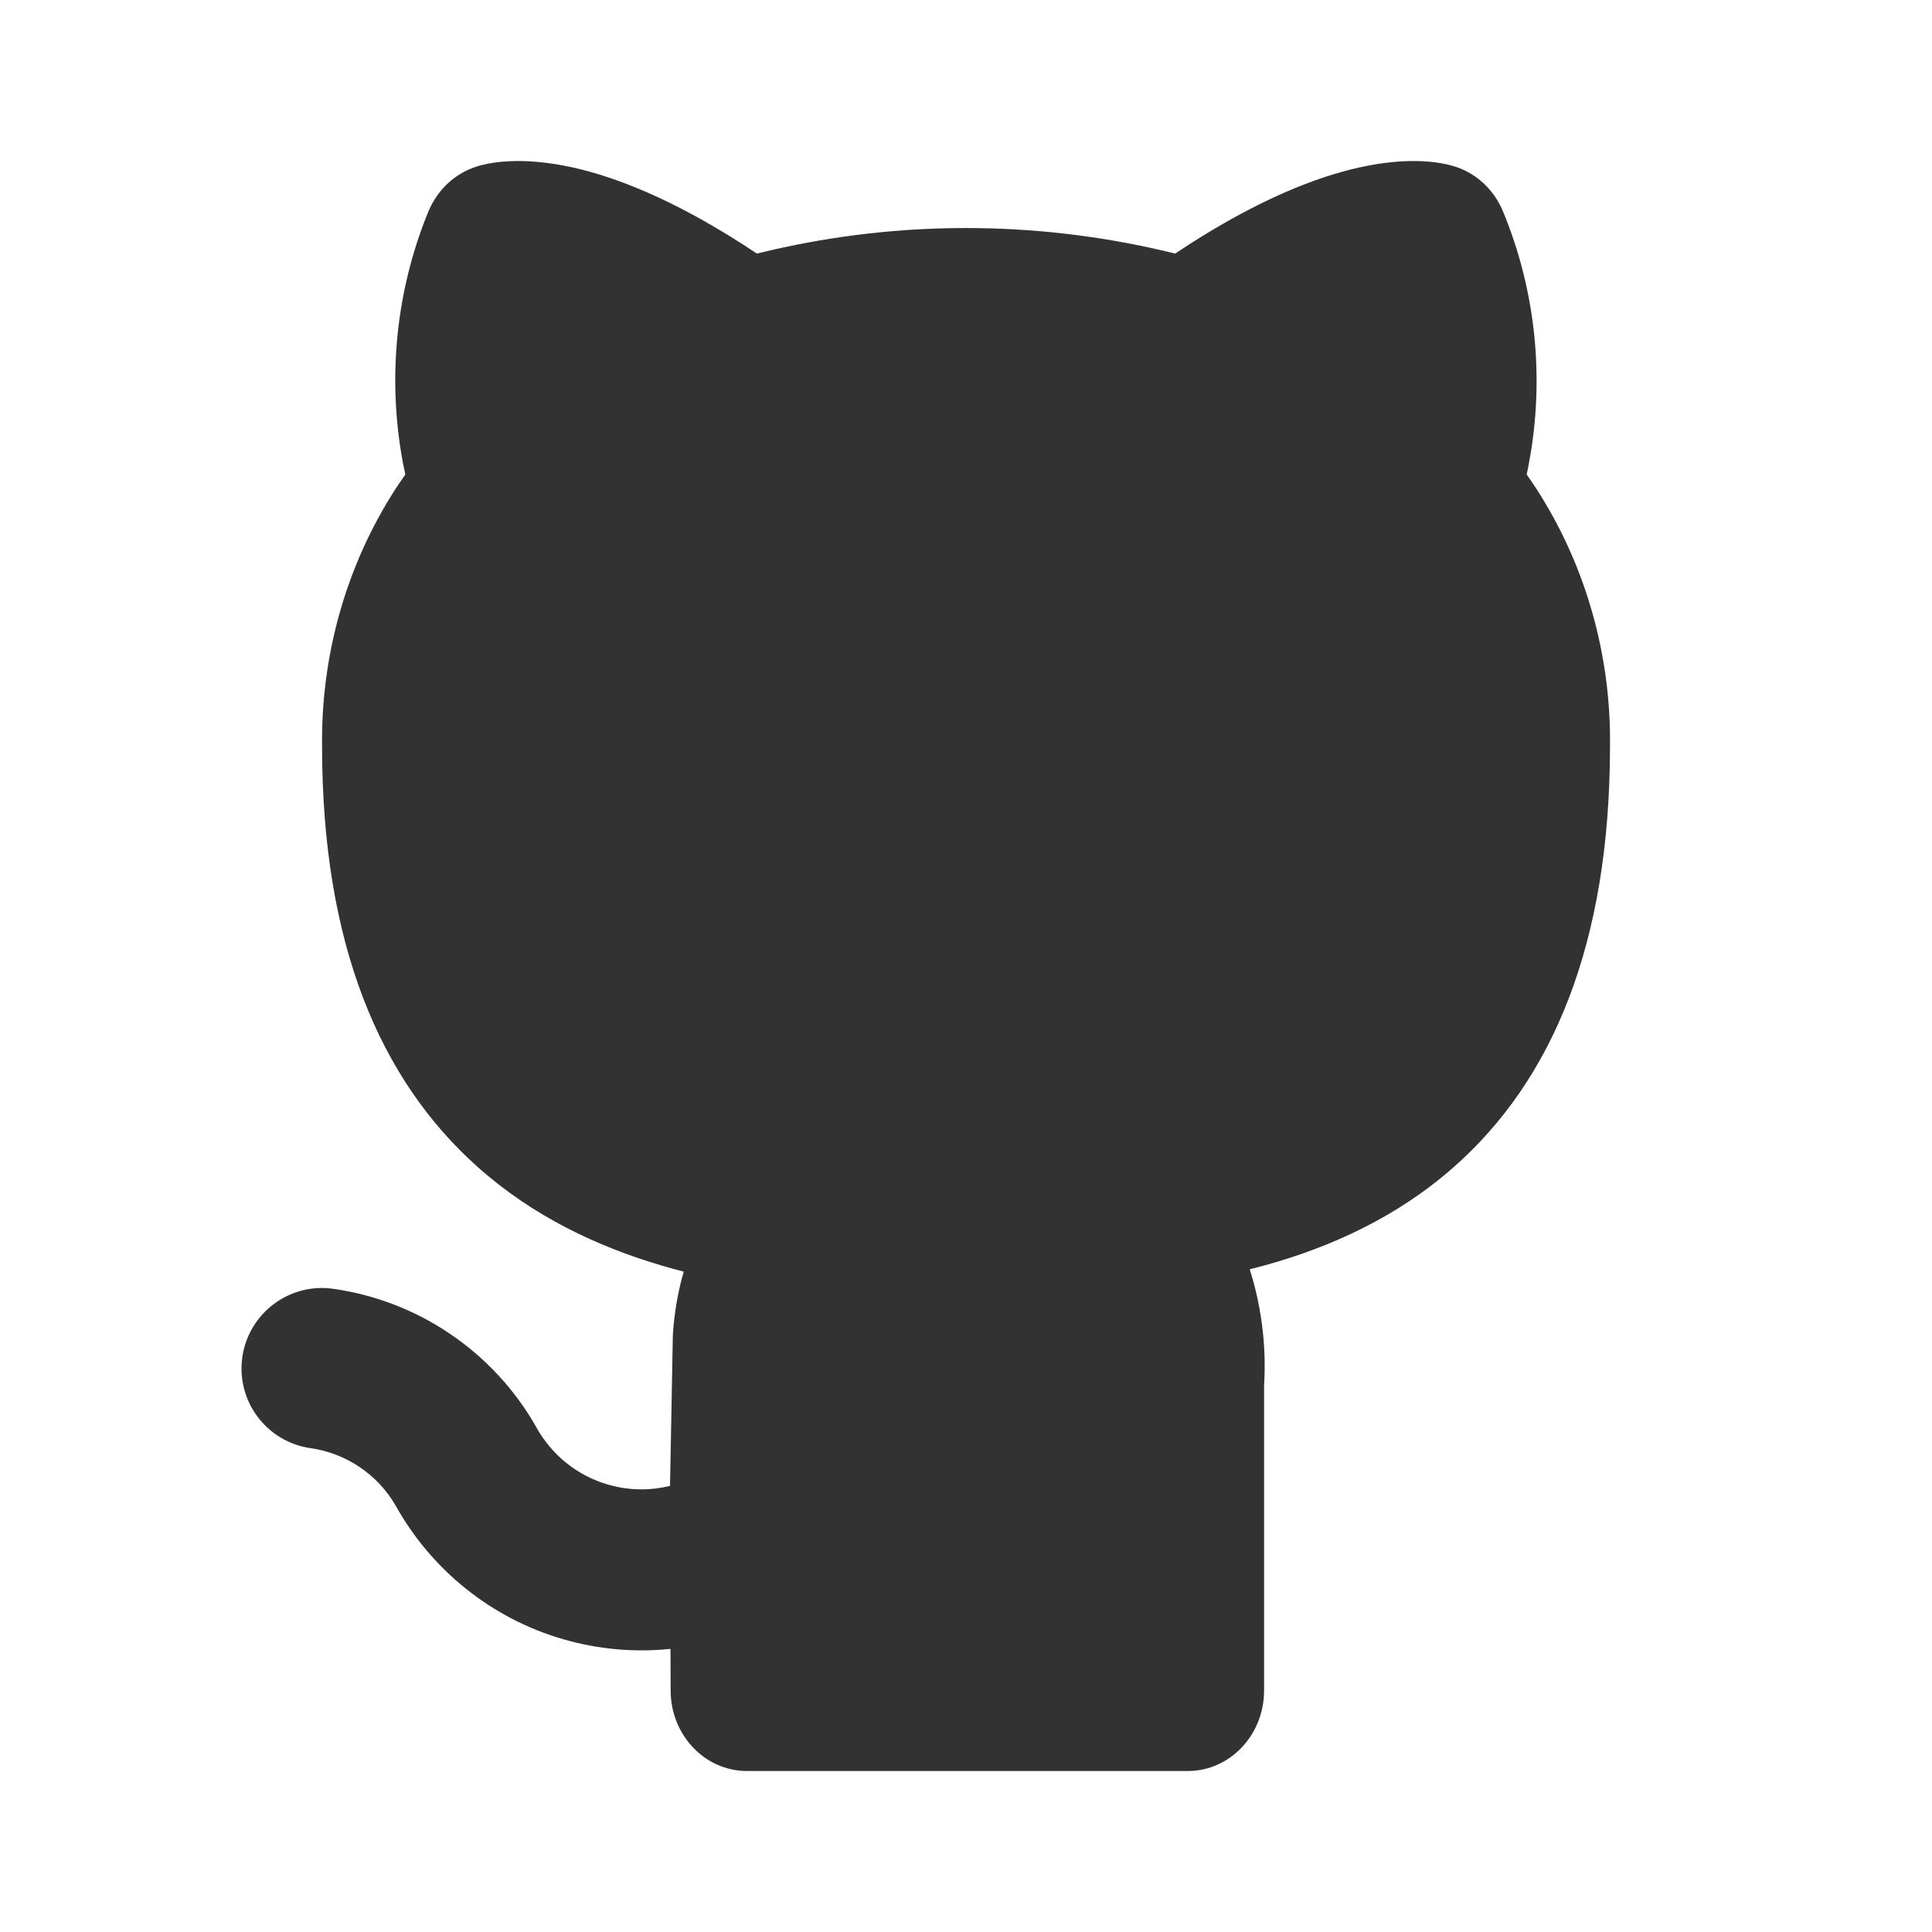
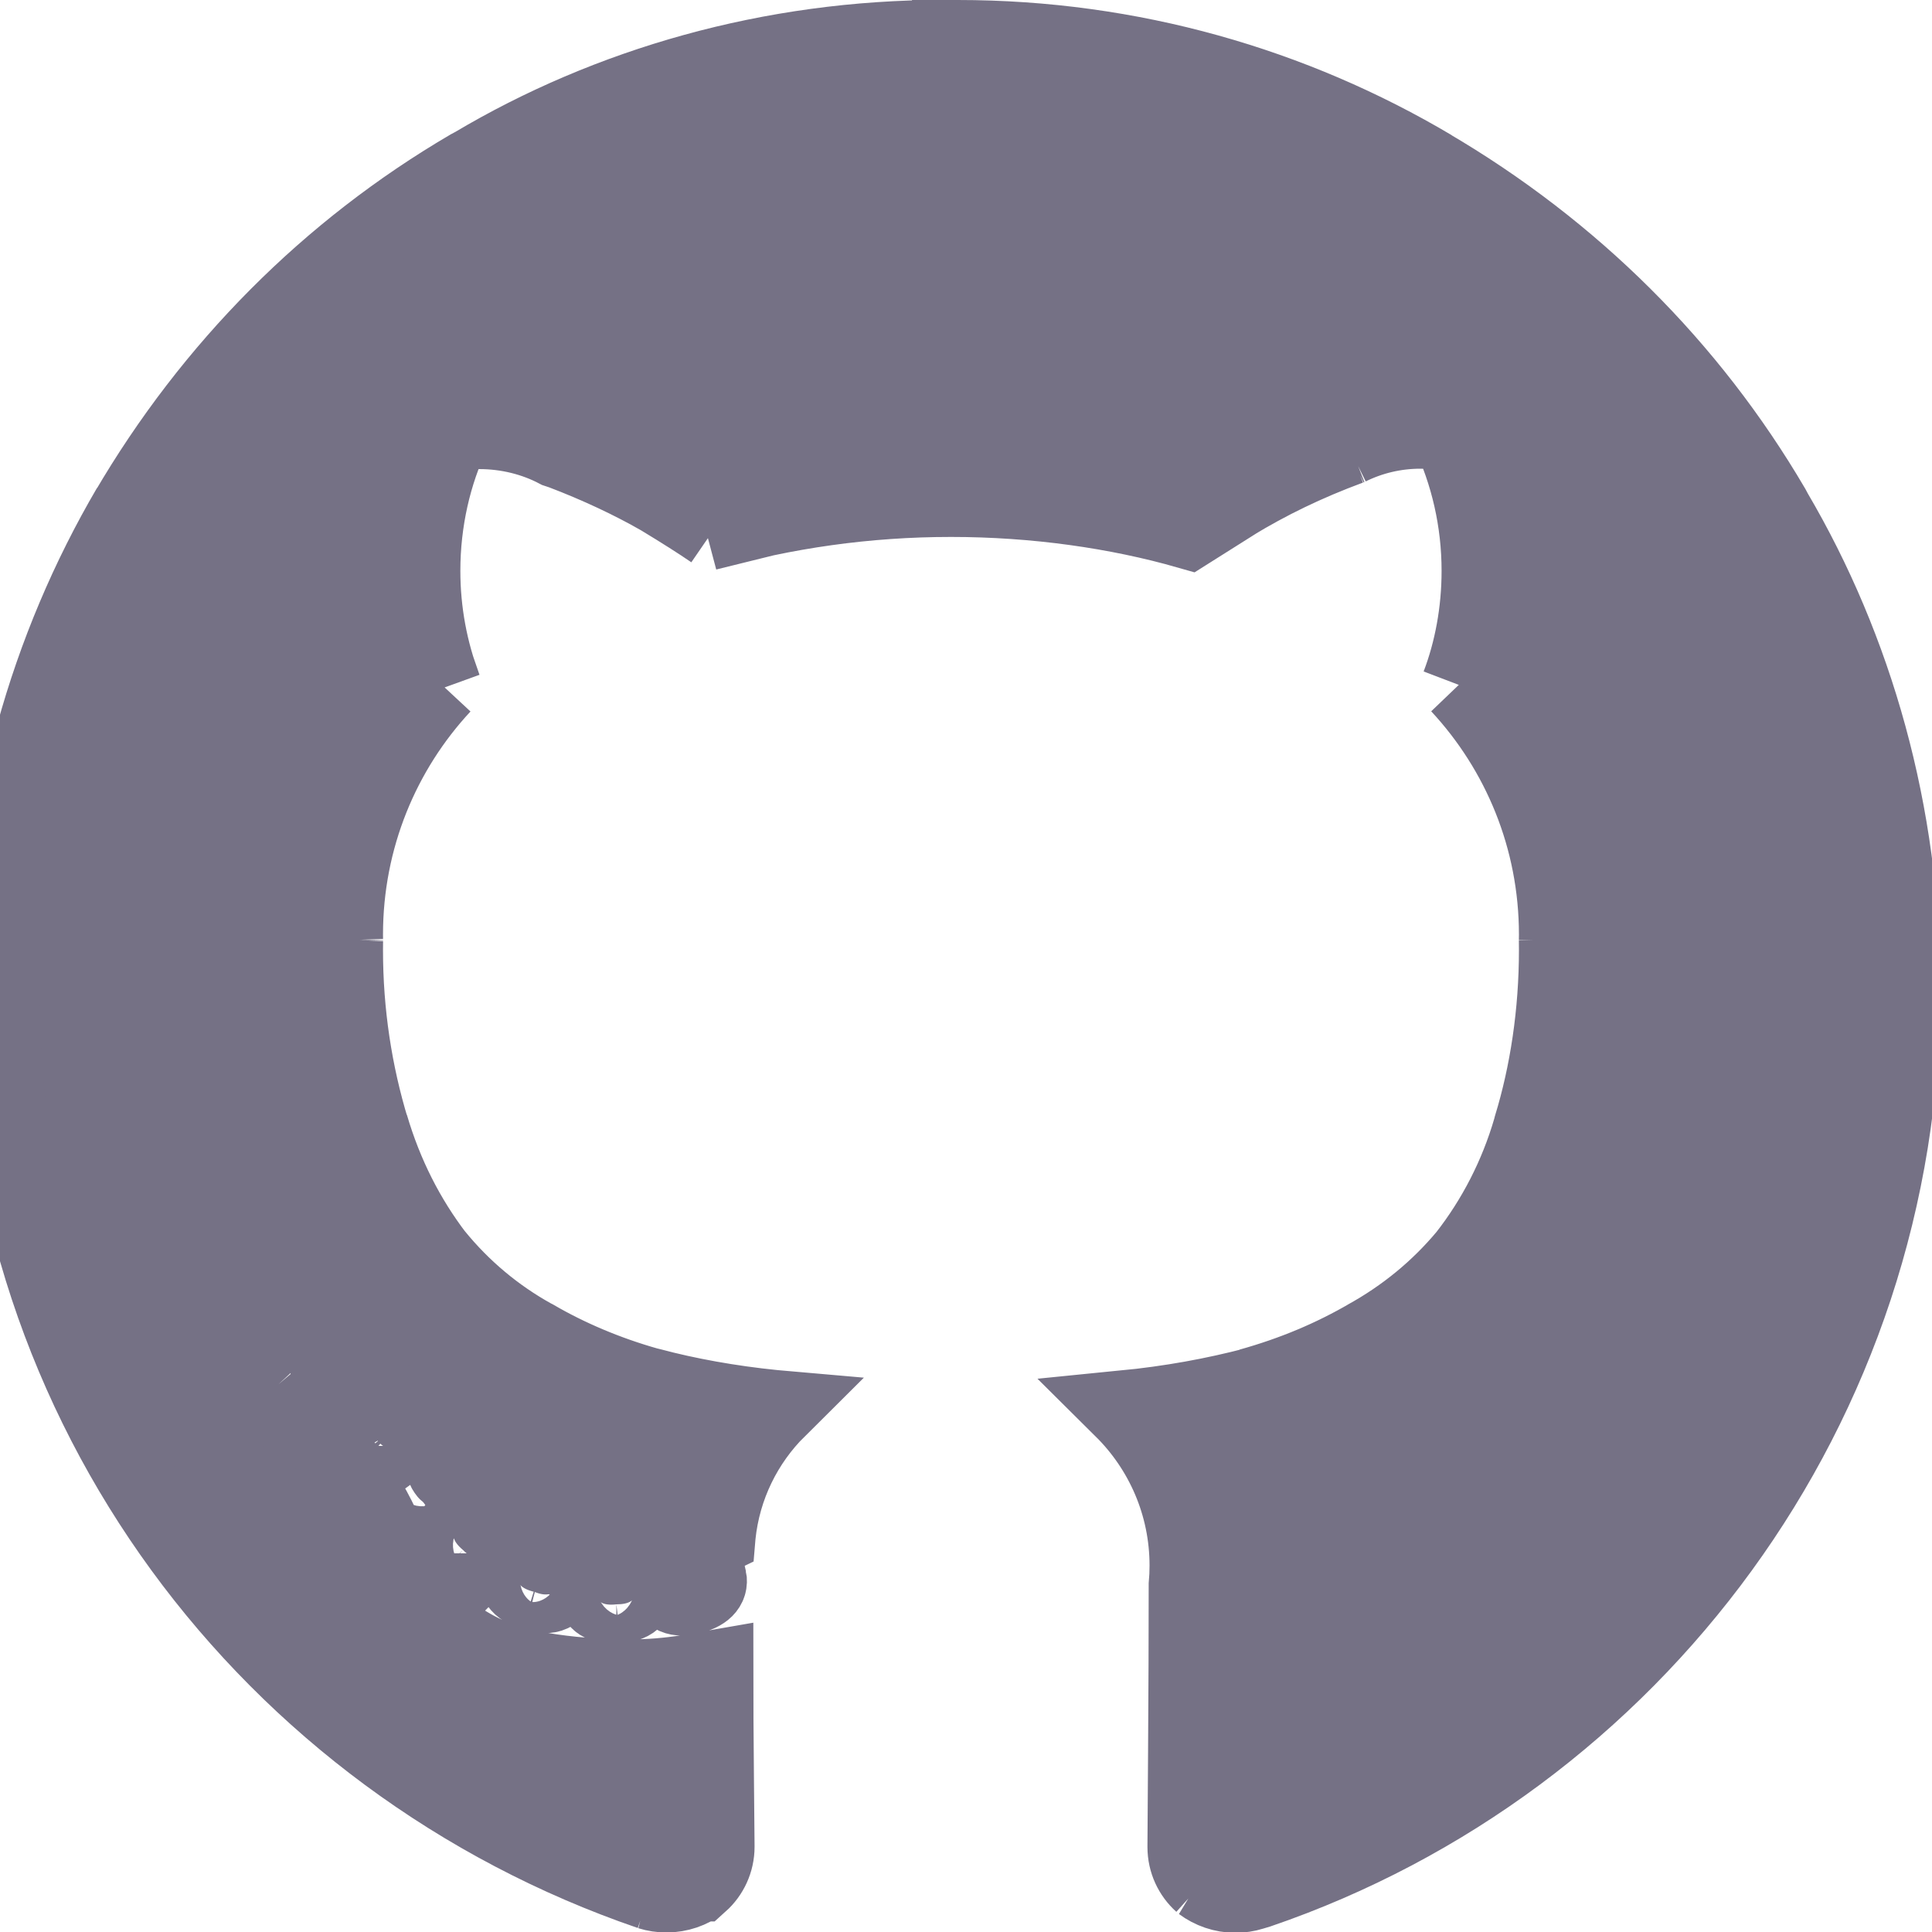
- <svg xmlns="http://www.w3.org/2000/svg" width="800px" height="800px" viewBox="0 0 24 24" fill="none">
-   <path d="M18.671 2.627C18.563 2.365 18.353 2.165 18.096 2.076L18.094 2.076L18.092 2.075L18.088 2.074L18.081 2.071L18.064 2.066C18.052 2.062 18.039 2.059 18.025 2.055C17.998 2.047 17.966 2.04 17.93 2.033C17.859 2.019 17.773 2.008 17.671 2.003C17.466 1.993 17.204 2.009 16.882 2.081C16.345 2.201 15.648 2.475 14.772 3.036C14.715 3.073 14.657 3.111 14.598 3.15C14.54 3.136 14.481 3.122 14.422 3.108C12.826 2.741 11.174 2.741 9.578 3.108C9.519 3.122 9.46 3.136 9.402 3.15C9.343 3.111 9.285 3.073 9.228 3.036C8.352 2.474 7.653 2.2 7.115 2.08C6.792 2.009 6.529 1.993 6.324 2.003C6.222 2.008 6.135 2.019 6.064 2.033C6.029 2.04 5.997 2.047 5.97 2.054C5.956 2.058 5.943 2.062 5.932 2.065L5.915 2.071L5.907 2.073L5.903 2.074L5.901 2.075L5.9 2.076C5.64 2.164 5.429 2.366 5.32 2.631C4.917 3.615 4.81 4.701 5.004 5.743C5.014 5.794 5.024 5.844 5.035 5.895C4.993 5.954 4.953 6.014 4.913 6.074C4.308 7.011 3.986 8.128 4.001 9.275C4.002 11.732 4.72 13.414 5.933 14.496C6.62 15.109 7.417 15.484 8.219 15.721C8.31 15.748 8.402 15.773 8.494 15.797C8.48 15.843 8.468 15.89 8.456 15.937C8.408 16.136 8.376 16.339 8.361 16.546C8.359 16.565 8.359 16.584 8.358 16.602L8.324 18.421L8.324 18.441C8.324 18.446 8.324 18.452 8.324 18.458C8.263 18.473 8.2 18.484 8.137 18.492C7.942 18.514 7.745 18.498 7.556 18.443C7.368 18.389 7.191 18.298 7.038 18.175C6.884 18.052 6.756 17.899 6.66 17.726L6.651 17.709C6.388 17.253 6.026 16.864 5.591 16.57C5.157 16.275 4.66 16.084 4.14 16.01C3.594 15.932 3.088 16.313 3.01 16.86C2.933 17.407 3.313 17.913 3.86 17.99C4.078 18.021 4.287 18.102 4.47 18.226C4.651 18.348 4.803 18.51 4.913 18.7C5.135 19.099 5.432 19.451 5.788 19.736C6.148 20.024 6.56 20.238 7.003 20.365C7.433 20.489 7.884 20.529 8.329 20.483C8.33 20.722 8.331 20.907 8.331 21C8.331 21.552 8.755 22 9.278 22H14.756C15.279 22 15.703 21.552 15.703 21V17.209C15.729 16.78 15.685 16.35 15.574 15.937C15.559 15.88 15.542 15.824 15.524 15.768C15.584 15.753 15.643 15.737 15.703 15.721C16.528 15.494 17.351 15.122 18.059 14.498C19.279 13.422 19.998 11.738 20 9.275C20.015 8.128 19.692 7.011 19.087 6.074C19.047 6.014 19.007 5.954 18.965 5.894C18.976 5.844 18.986 5.794 18.995 5.743C19.189 4.699 19.079 3.611 18.671 2.627Z" fill="#323232" />
+ <svg xmlns="http://www.w3.org/2000/svg" fill="#757185" width="800px" height="800px" viewBox="0 -0.5 25 25" stroke="#757185">
+   <g id="SVGRepo_bgCarrier" stroke-width="0" />
+   <g id="SVGRepo_tracerCarrier" stroke-linecap="round" stroke-linejoin="round" />
+   <g id="SVGRepo_iconCarrier">
+     <path d="m12.301 0h.093c2.242 0 4.34.613 6.137 1.68l-.055-.031c1.871 1.094 3.386 2.609 4.449 4.422l.031.058c1.04 1.769 1.654 3.896 1.654 6.166 0 5.406-3.483 10-8.327 11.658l-.087.026c-.063.02-.135.031-.209.031-.162 0-.312-.054-.433-.144l.002.001c-.128-.115-.208-.281-.208-.466 0-.005 0-.01 0-.014v.001q0-.048.008-1.226t.008-2.154c.007-.075.011-.161.011-.249 0-.792-.323-1.508-.844-2.025.618-.061 1.176-.163 1.718-.305l-.076.017c.573-.16 1.073-.373 1.537-.642l-.031.017c.508-.28.938-.636 1.292-1.058l.006-.007c.372-.476.663-1.036.84-1.645l.009-.035c.209-.683.329-1.468.329-2.281 0-.045 0-.091-.001-.136v.007c0-.022.001-.047.001-.072 0-1.248-.482-2.383-1.269-3.23l.003.003c.168-.44.265-.948.265-1.479 0-.649-.145-1.263-.404-1.814l.011.026c-.115-.022-.246-.035-.381-.035-.334 0-.649.078-.929.216l.012-.005c-.568.21-1.054.448-1.512.726l.038-.022-.609.384c-.922-.264-1.981-.416-3.075-.416s-2.153.152-3.157.436l.081-.02q-.256-.176-.681-.433c-.373-.214-.814-.421-1.272-.595l-.066-.022c-.293-.154-.64-.244-1.009-.244-.124 0-.246.01-.364.03l.013-.002c-.248.524-.393 1.139-.393 1.788 0 .531.097 1.04.275 1.509l-.01-.029c-.785.844-1.266 1.979-1.266 3.227 0 .025 0 .051.001.076v-.004c-.001.039-.001.084-.001.13 0 .809.12 1.591.344 2.327l-.015-.057c.189.643.476 1.202.85 1.693l-.009-.013c.354.435.782.793 1.267 1.062l.022.011c.432.252.933.465 1.46.614l.046.011c.466.125 1.024.227 1.595.284l.046.004c-.431.428-.718 1-.784 1.638l-.001.012c-.207.101-.448.183-.699.236l-.021.004c-.256.051-.549.08-.85.08-.022 0-.044 0-.066 0h.003c-.394-.008-.756-.136-1.055-.348l.006.004c-.371-.259-.671-.595-.881-.986l-.007-.015c-.198-.336-.459-.614-.768-.827l-.009-.006c-.225-.169-.49-.301-.776-.38l-.016-.004-.32-.048c-.023-.002-.05-.003-.077-.003-.14 0-.273.028-.394.077l.007-.003q-.128.072-.08.184c.039.086.087.16.145.225l-.001-.001c.061.072.13.135.205.19l.003.002.112.08c.283.148.516.354.693.603l.004.006c.191.237.359.505.494.792l.01.024.16.368c.135.402.38.738.7.981l.005.004c.3.234.662.402 1.057.478l.016.002c.33.064.714.104 1.106.112h.007c.045.002.097.002.15.002.261 0 .517-.021.767-.062l-.027.004.368-.064q0 .609.008 1.418t.008.873v.014c0 .185-.08.351-.208.466h-.001c-.119.089-.268.143-.431.143-.075 0-.147-.011-.214-.032l.005.001c-4.929-1.689-8.409-6.283-8.409-11.69 0-2.268.612-4.393 1.681-6.219l-.032.058c1.094-1.871 2.609-3.386 4.422-4.449l.058-.031c1.739-1.034 3.835-1.645 6.073-1.645h.098-.005zm-7.64 17.666q.048-.112-.112-.192-.16-.048-.208.032-.048.112.112.192.144.096.208-.032zm.497.545q.112-.08-.032-.256-.16-.144-.256-.048-.112.08.032.256.159.157.256.047zm.48.72q.144-.112 0-.304-.128-.208-.272-.096-.144.08 0 .288t.272.112zm.672.673q.128-.128-.064-.304-.192-.192-.32-.048-.144.128.064.304.192.192.32.044zm.913.4q.048-.176-.208-.256-.24-.064-.304.112t.208.24q.24.097.304-.096zm1.009.08q0-.208-.272-.176-.256 0-.256.176 0 .208.272.176.256.001.256-.175zm.929-.16q-.032-.176-.288-.144-.256.048-.224.24t.288.128.225-.224z" />
+   </g>
</svg>
